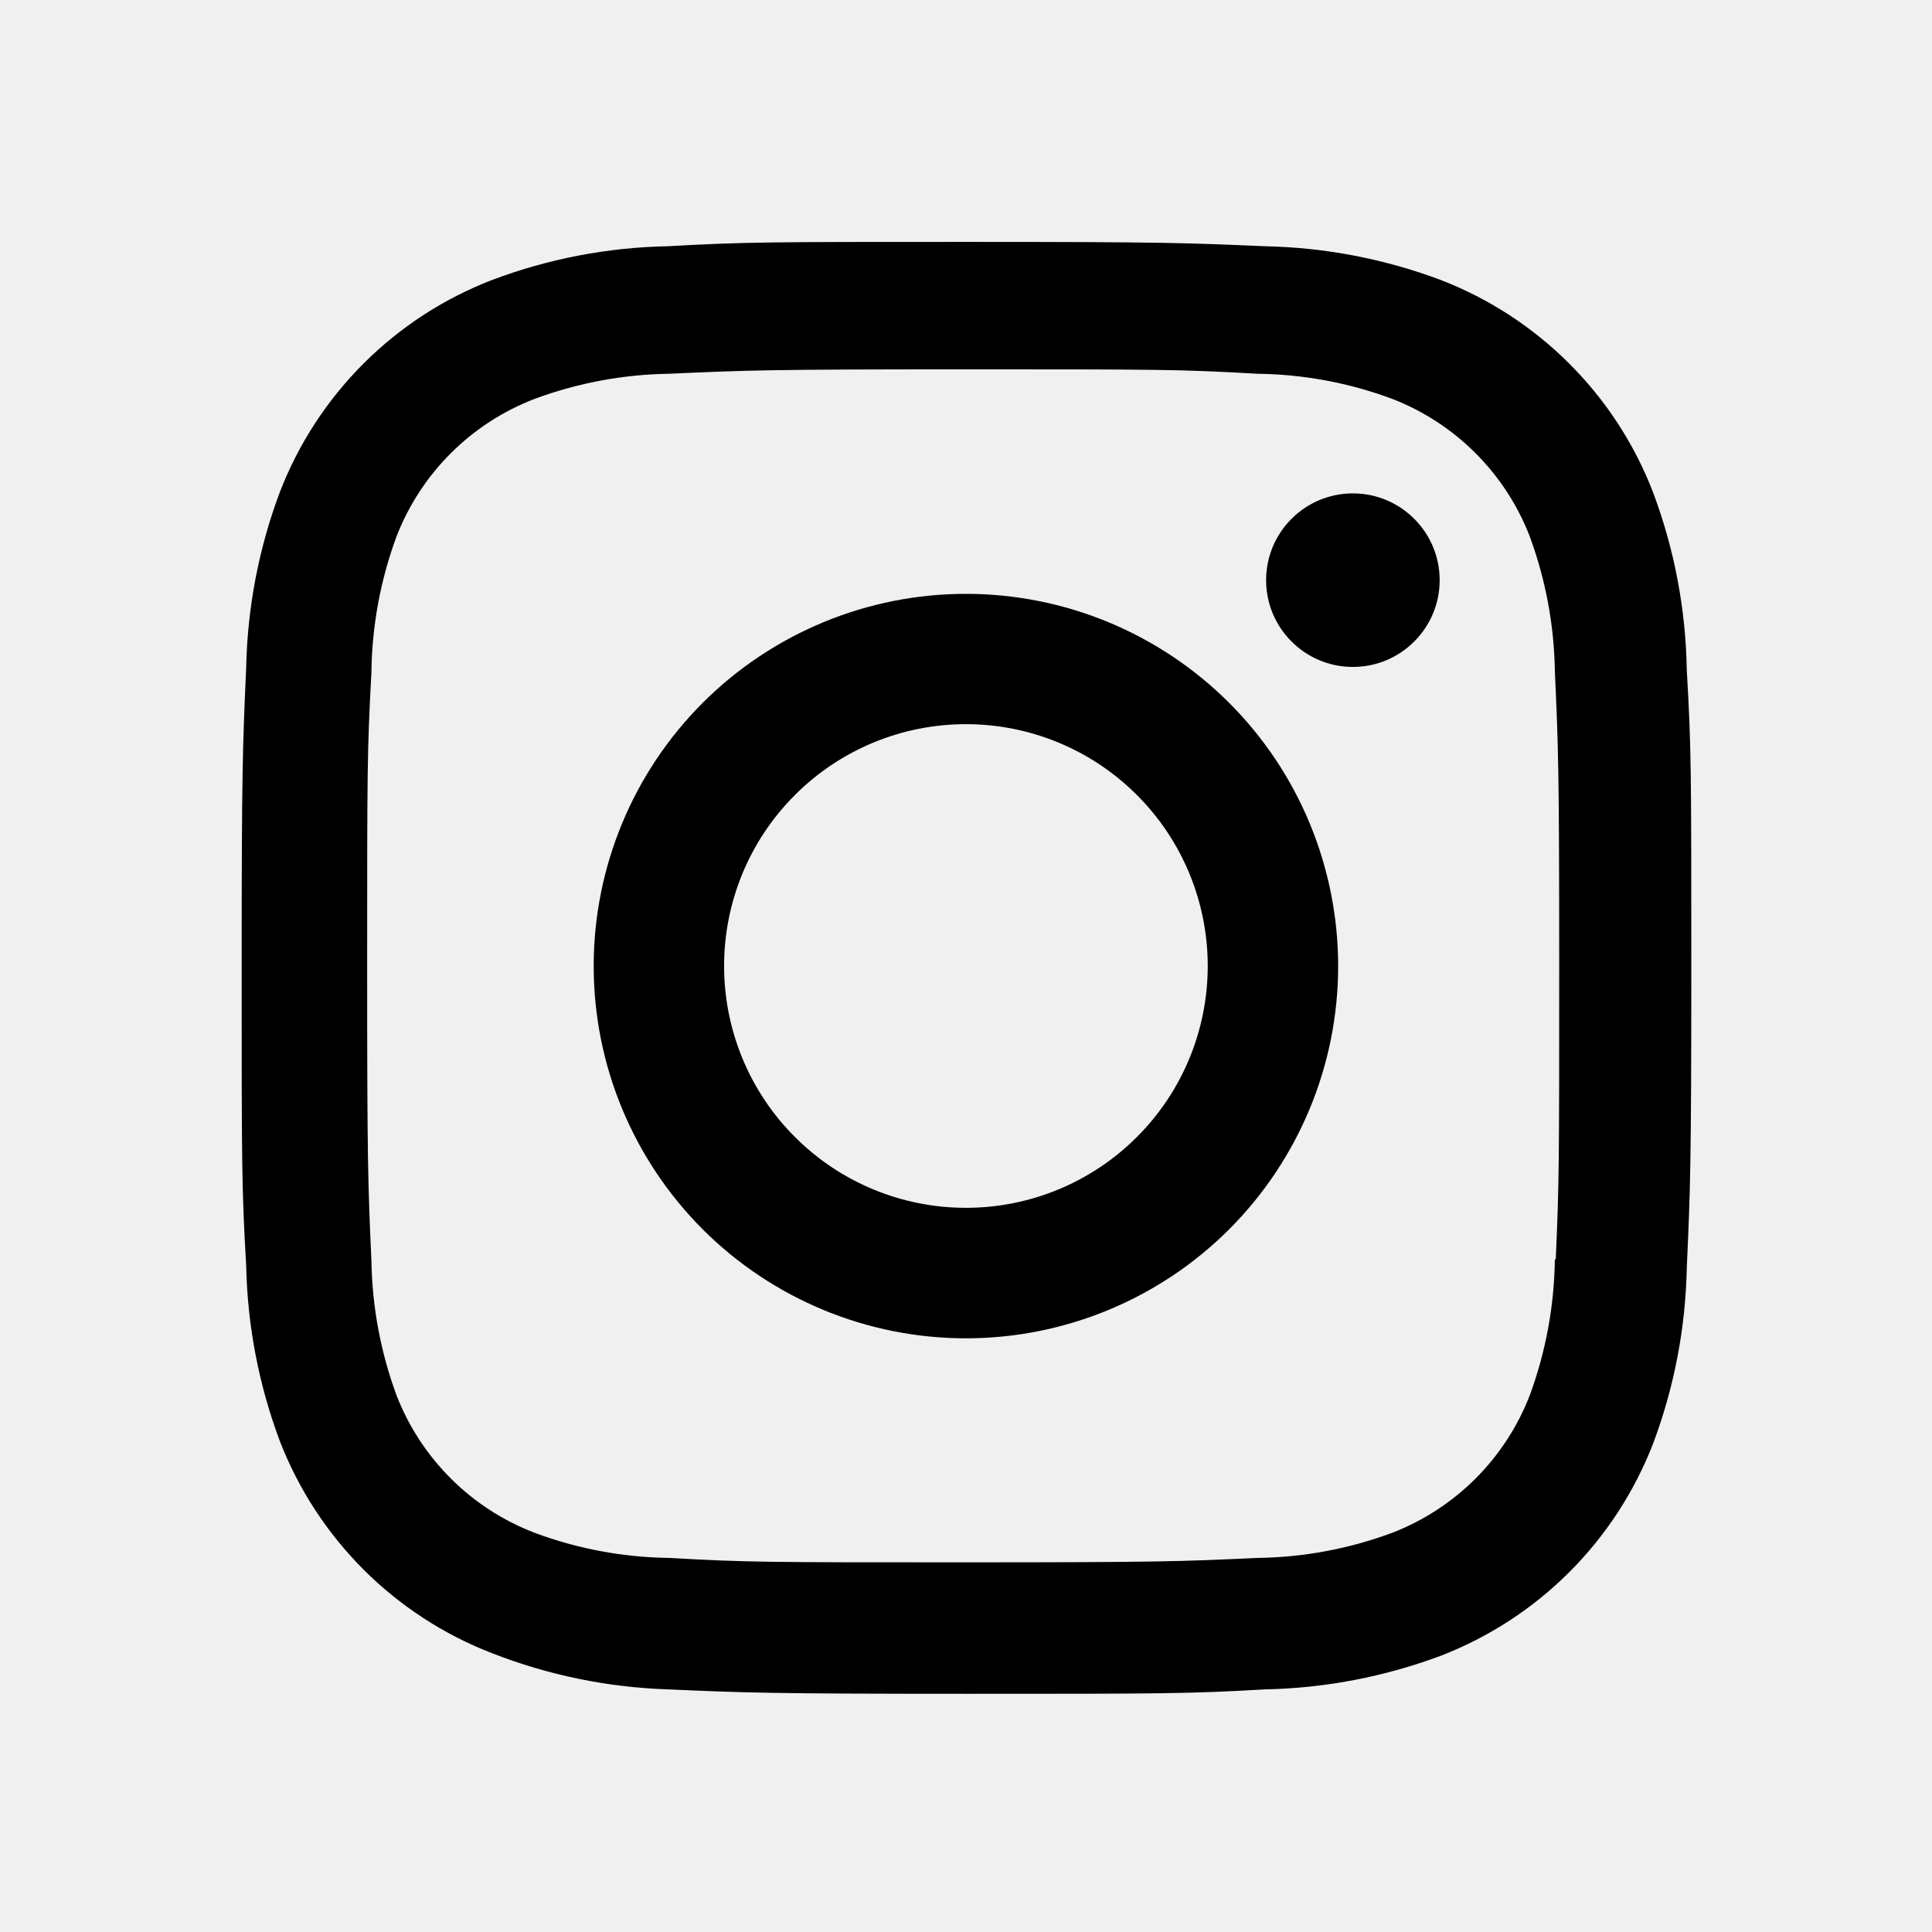
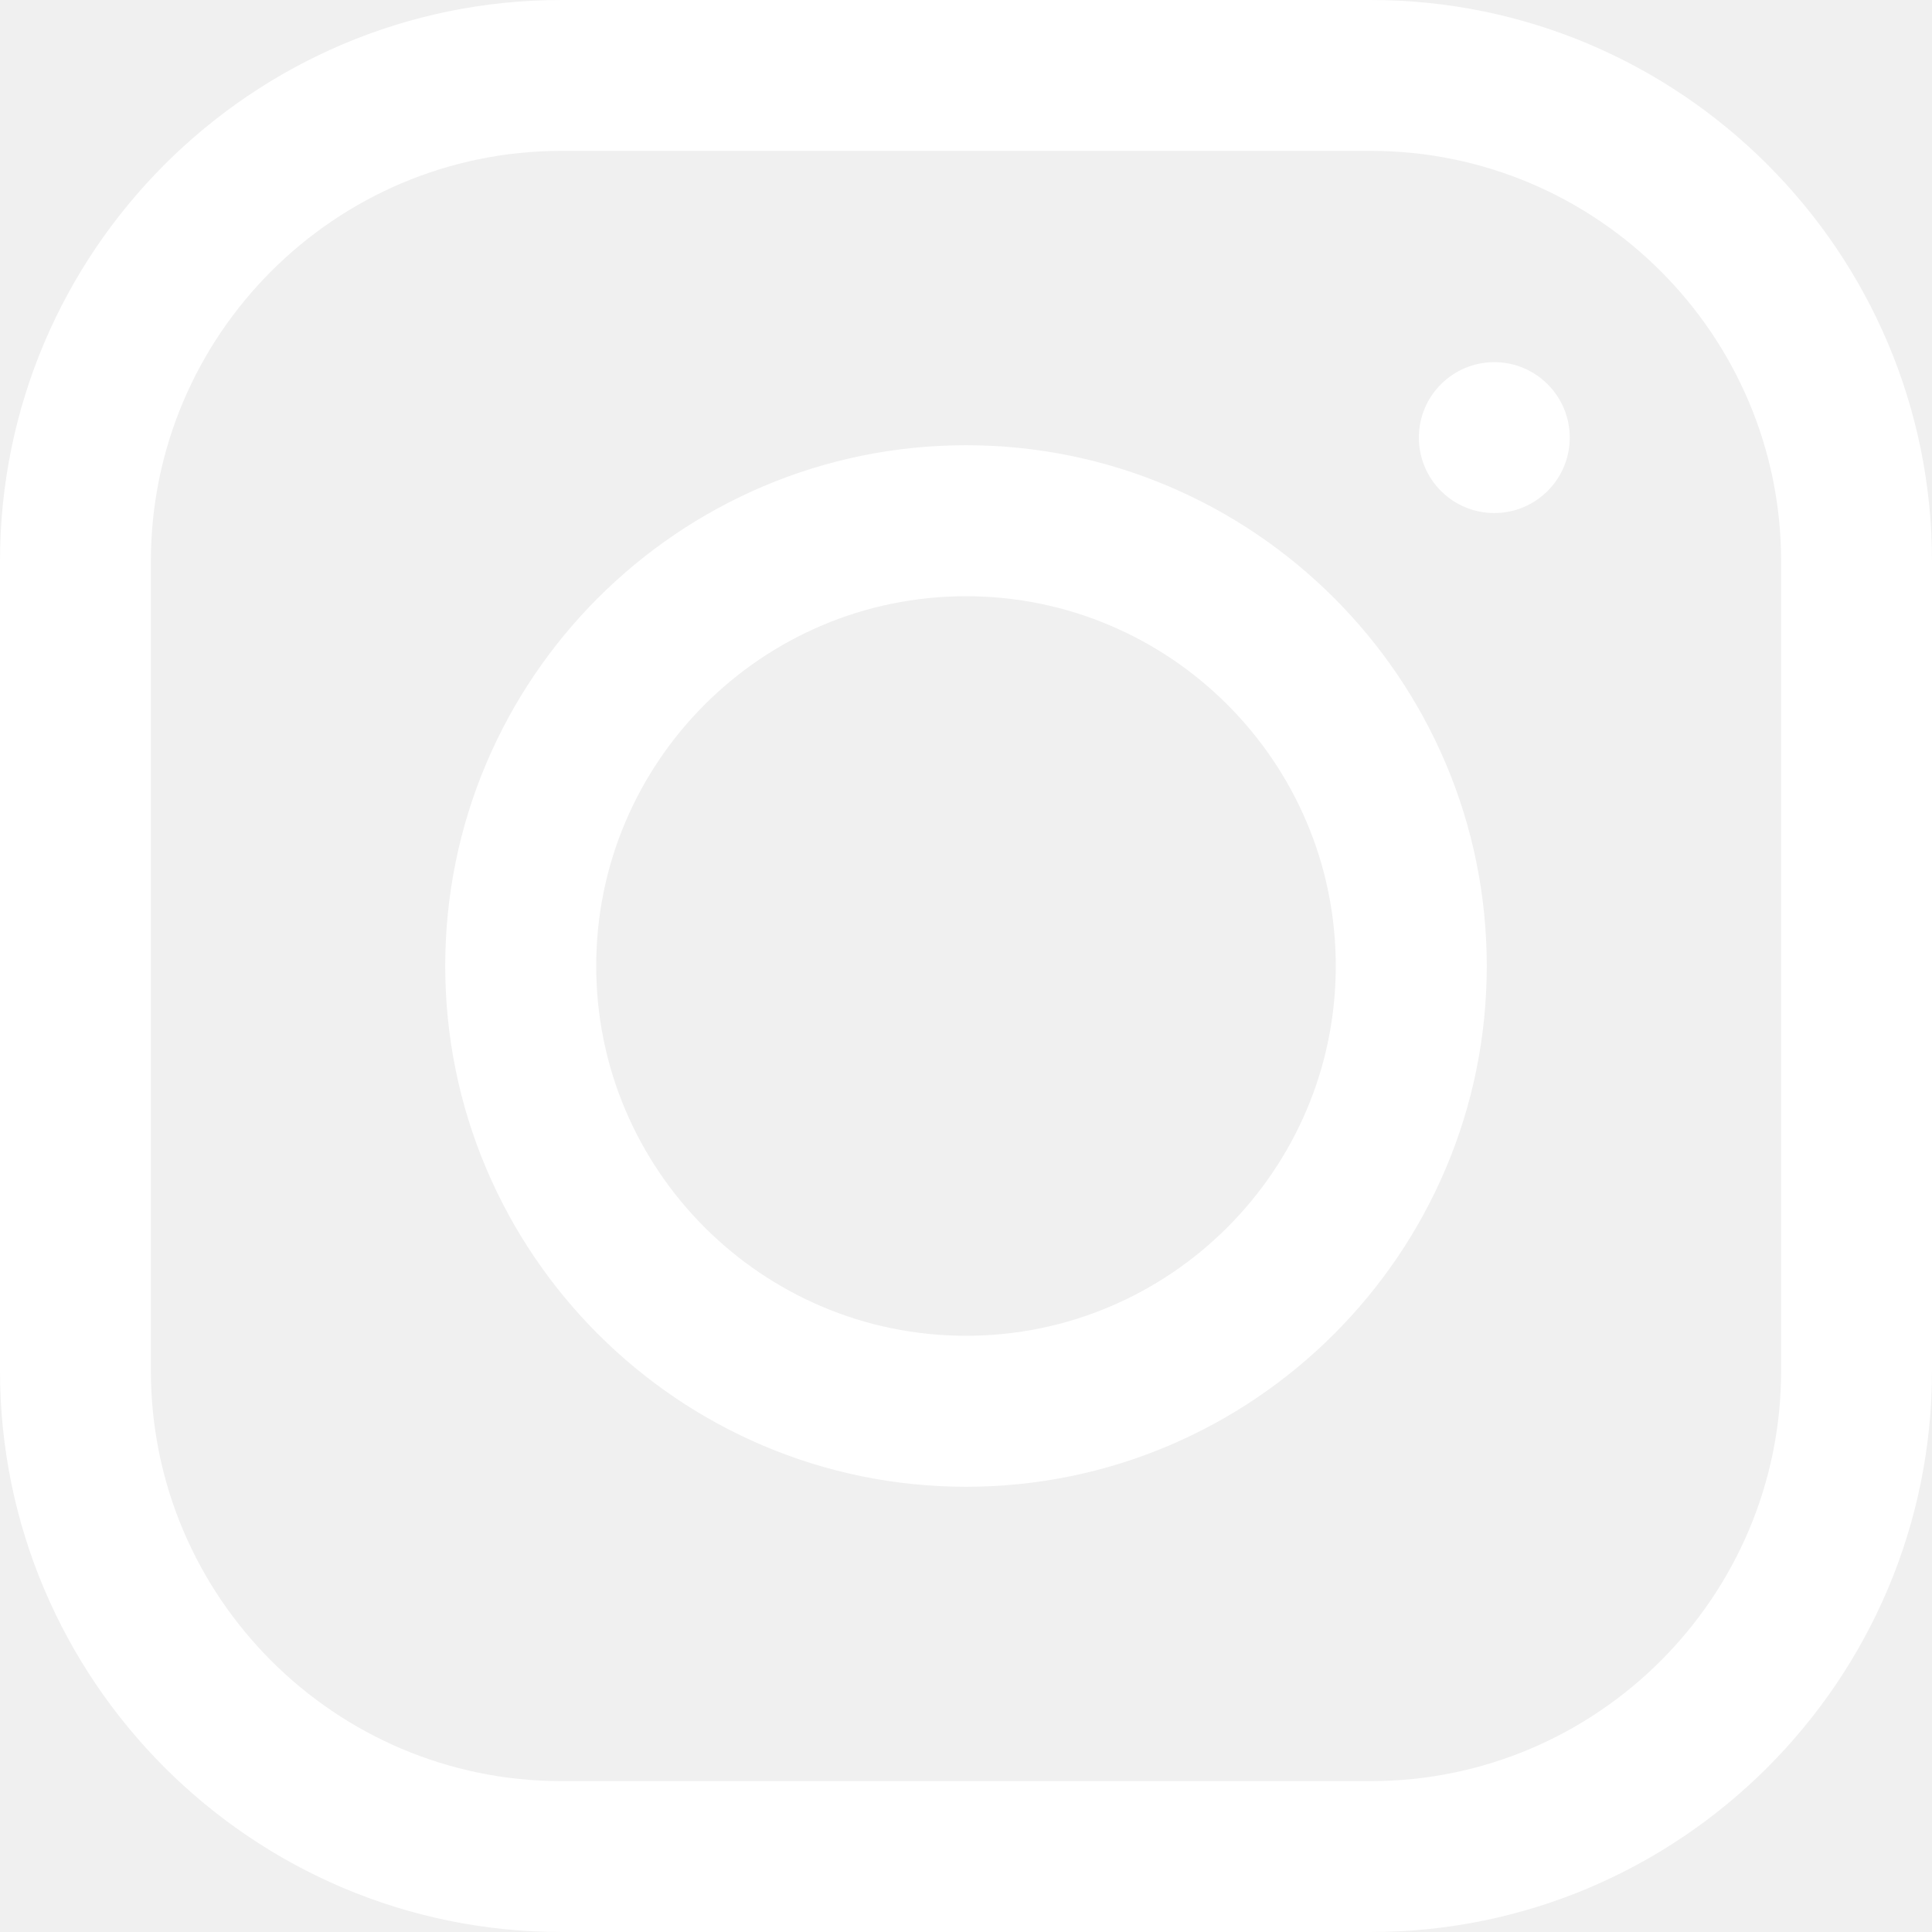
- <svg xmlns="http://www.w3.org/2000/svg" width="24" height="24" viewBox="0 0 24 24" fill="none">
-   <path d="M11.999 7.377C10.773 7.377 9.597 7.864 8.729 8.731C7.862 9.598 7.375 10.775 7.375 12.001C7.375 13.227 7.862 14.403 8.729 15.271C9.597 16.138 10.773 16.625 11.999 16.625C13.225 16.625 14.402 16.138 15.269 15.271C16.136 14.403 16.623 13.227 16.623 12.001C16.623 10.775 16.136 9.598 15.269 8.731C14.402 7.864 13.225 7.377 11.999 7.377ZM11.999 15.004C11.202 15.004 10.438 14.688 9.875 14.124C9.311 13.561 8.995 12.797 8.995 12C8.995 11.203 9.311 10.439 9.875 9.876C10.438 9.312 11.202 8.996 11.999 8.996C12.796 8.996 13.56 9.312 14.123 9.876C14.687 10.439 15.003 11.203 15.003 12C15.003 12.797 14.687 13.561 14.123 14.124C13.56 14.688 12.796 15.004 11.999 15.004Z" fill="black" />
-   <path d="M16.806 8.285C17.401 8.285 17.884 7.802 17.884 7.207C17.884 6.612 17.401 6.129 16.806 6.129C16.211 6.129 15.728 6.612 15.728 7.207C15.728 7.802 16.211 8.285 16.806 8.285Z" fill="black" />
-   <path d="M20.533 6.111C20.302 5.513 19.948 4.97 19.494 4.517C19.041 4.064 18.498 3.71 17.9 3.479C17.2 3.216 16.461 3.074 15.714 3.059C14.751 3.017 14.446 3.005 12.004 3.005C9.562 3.005 9.249 3.005 8.294 3.059C7.547 3.073 6.809 3.215 6.11 3.479C5.512 3.71 4.969 4.063 4.515 4.517C4.062 4.97 3.708 5.513 3.477 6.111C3.214 6.811 3.073 7.55 3.058 8.297C3.015 9.259 3.002 9.564 3.002 12.007C3.002 14.449 3.002 14.76 3.058 15.717C3.073 16.465 3.214 17.203 3.477 17.904C3.709 18.502 4.063 19.044 4.516 19.498C4.97 19.951 5.513 20.305 6.111 20.536C6.808 20.809 7.547 20.961 8.296 20.986C9.259 21.028 9.564 21.041 12.006 21.041C14.448 21.041 14.761 21.041 15.716 20.986C16.463 20.971 17.202 20.829 17.902 20.567C18.5 20.335 19.043 19.981 19.496 19.528C19.949 19.075 20.303 18.532 20.535 17.934C20.798 17.234 20.939 16.496 20.954 15.748C20.997 14.786 21.01 14.481 21.01 12.038C21.01 9.595 21.01 9.285 20.954 8.328C20.942 7.57 20.8 6.82 20.533 6.111ZM19.315 15.643C19.308 16.219 19.203 16.79 19.004 17.331C18.854 17.72 18.624 18.073 18.329 18.368C18.034 18.662 17.681 18.892 17.292 19.042C16.757 19.24 16.192 19.346 15.622 19.353C14.672 19.397 14.404 19.408 11.968 19.408C9.53 19.408 9.281 19.408 8.313 19.353C7.743 19.346 7.178 19.241 6.644 19.042C6.254 18.893 5.899 18.664 5.603 18.369C5.307 18.074 5.076 17.721 4.925 17.331C4.728 16.796 4.623 16.232 4.614 15.662C4.571 14.712 4.561 14.444 4.561 12.008C4.561 9.571 4.561 9.322 4.614 8.353C4.62 7.777 4.726 7.206 4.925 6.666C5.23 5.877 5.855 5.256 6.644 4.954C7.179 4.756 7.743 4.651 8.313 4.643C9.264 4.6 9.531 4.588 11.968 4.588C14.405 4.588 14.655 4.588 15.622 4.643C16.192 4.65 16.757 4.755 17.292 4.954C17.681 5.104 18.034 5.334 18.329 5.629C18.624 5.924 18.854 6.277 19.004 6.666C19.201 7.201 19.306 7.765 19.315 8.335C19.358 9.286 19.369 9.553 19.369 11.99C19.369 14.426 19.369 14.688 19.326 15.644H19.315V15.643Z" fill="black" />
+ <svg xmlns="http://www.w3.org/2000/svg" width="20" height="20" viewBox="0 0 20 20" fill="none">
+   <path d="M14.19 0H5.81C2.606 0 0 2.606 0 5.81V14.19C0 17.394 2.606 20 5.81 20H14.19C17.394 20 20 17.394 20 14.19V5.81C20 2.606 17.394 0 14.19 0ZM18.438 14.19C18.438 16.532 16.532 18.438 14.19 18.438H5.81C3.468 18.438 1.562 16.532 1.562 14.19V5.81C1.562 3.468 3.468 1.562 5.81 1.562H14.19C16.532 1.562 18.438 3.468 18.438 5.81V14.19Z" fill="white" />
+   <path d="M10 4.609C7.028 4.609 4.609 7.028 4.609 10C4.609 12.972 7.028 15.391 10 15.391C12.972 15.391 15.391 12.972 15.391 10C15.391 7.028 12.972 4.609 10 4.609ZM10 13.828C7.889 13.828 6.172 12.111 6.172 10C6.172 7.889 7.889 6.172 10 6.172C12.111 6.172 13.828 7.889 13.828 10C13.828 12.111 12.111 13.828 10 13.828Z" fill="white" />
+   <path d="M15.469 5.311C15.9 5.311 16.25 4.961 16.25 4.53C16.25 4.099 15.9 3.749 15.469 3.749C15.037 3.749 14.688 4.099 14.688 4.53C14.688 4.961 15.037 5.311 15.469 5.311Z" fill="white" />
</svg>
